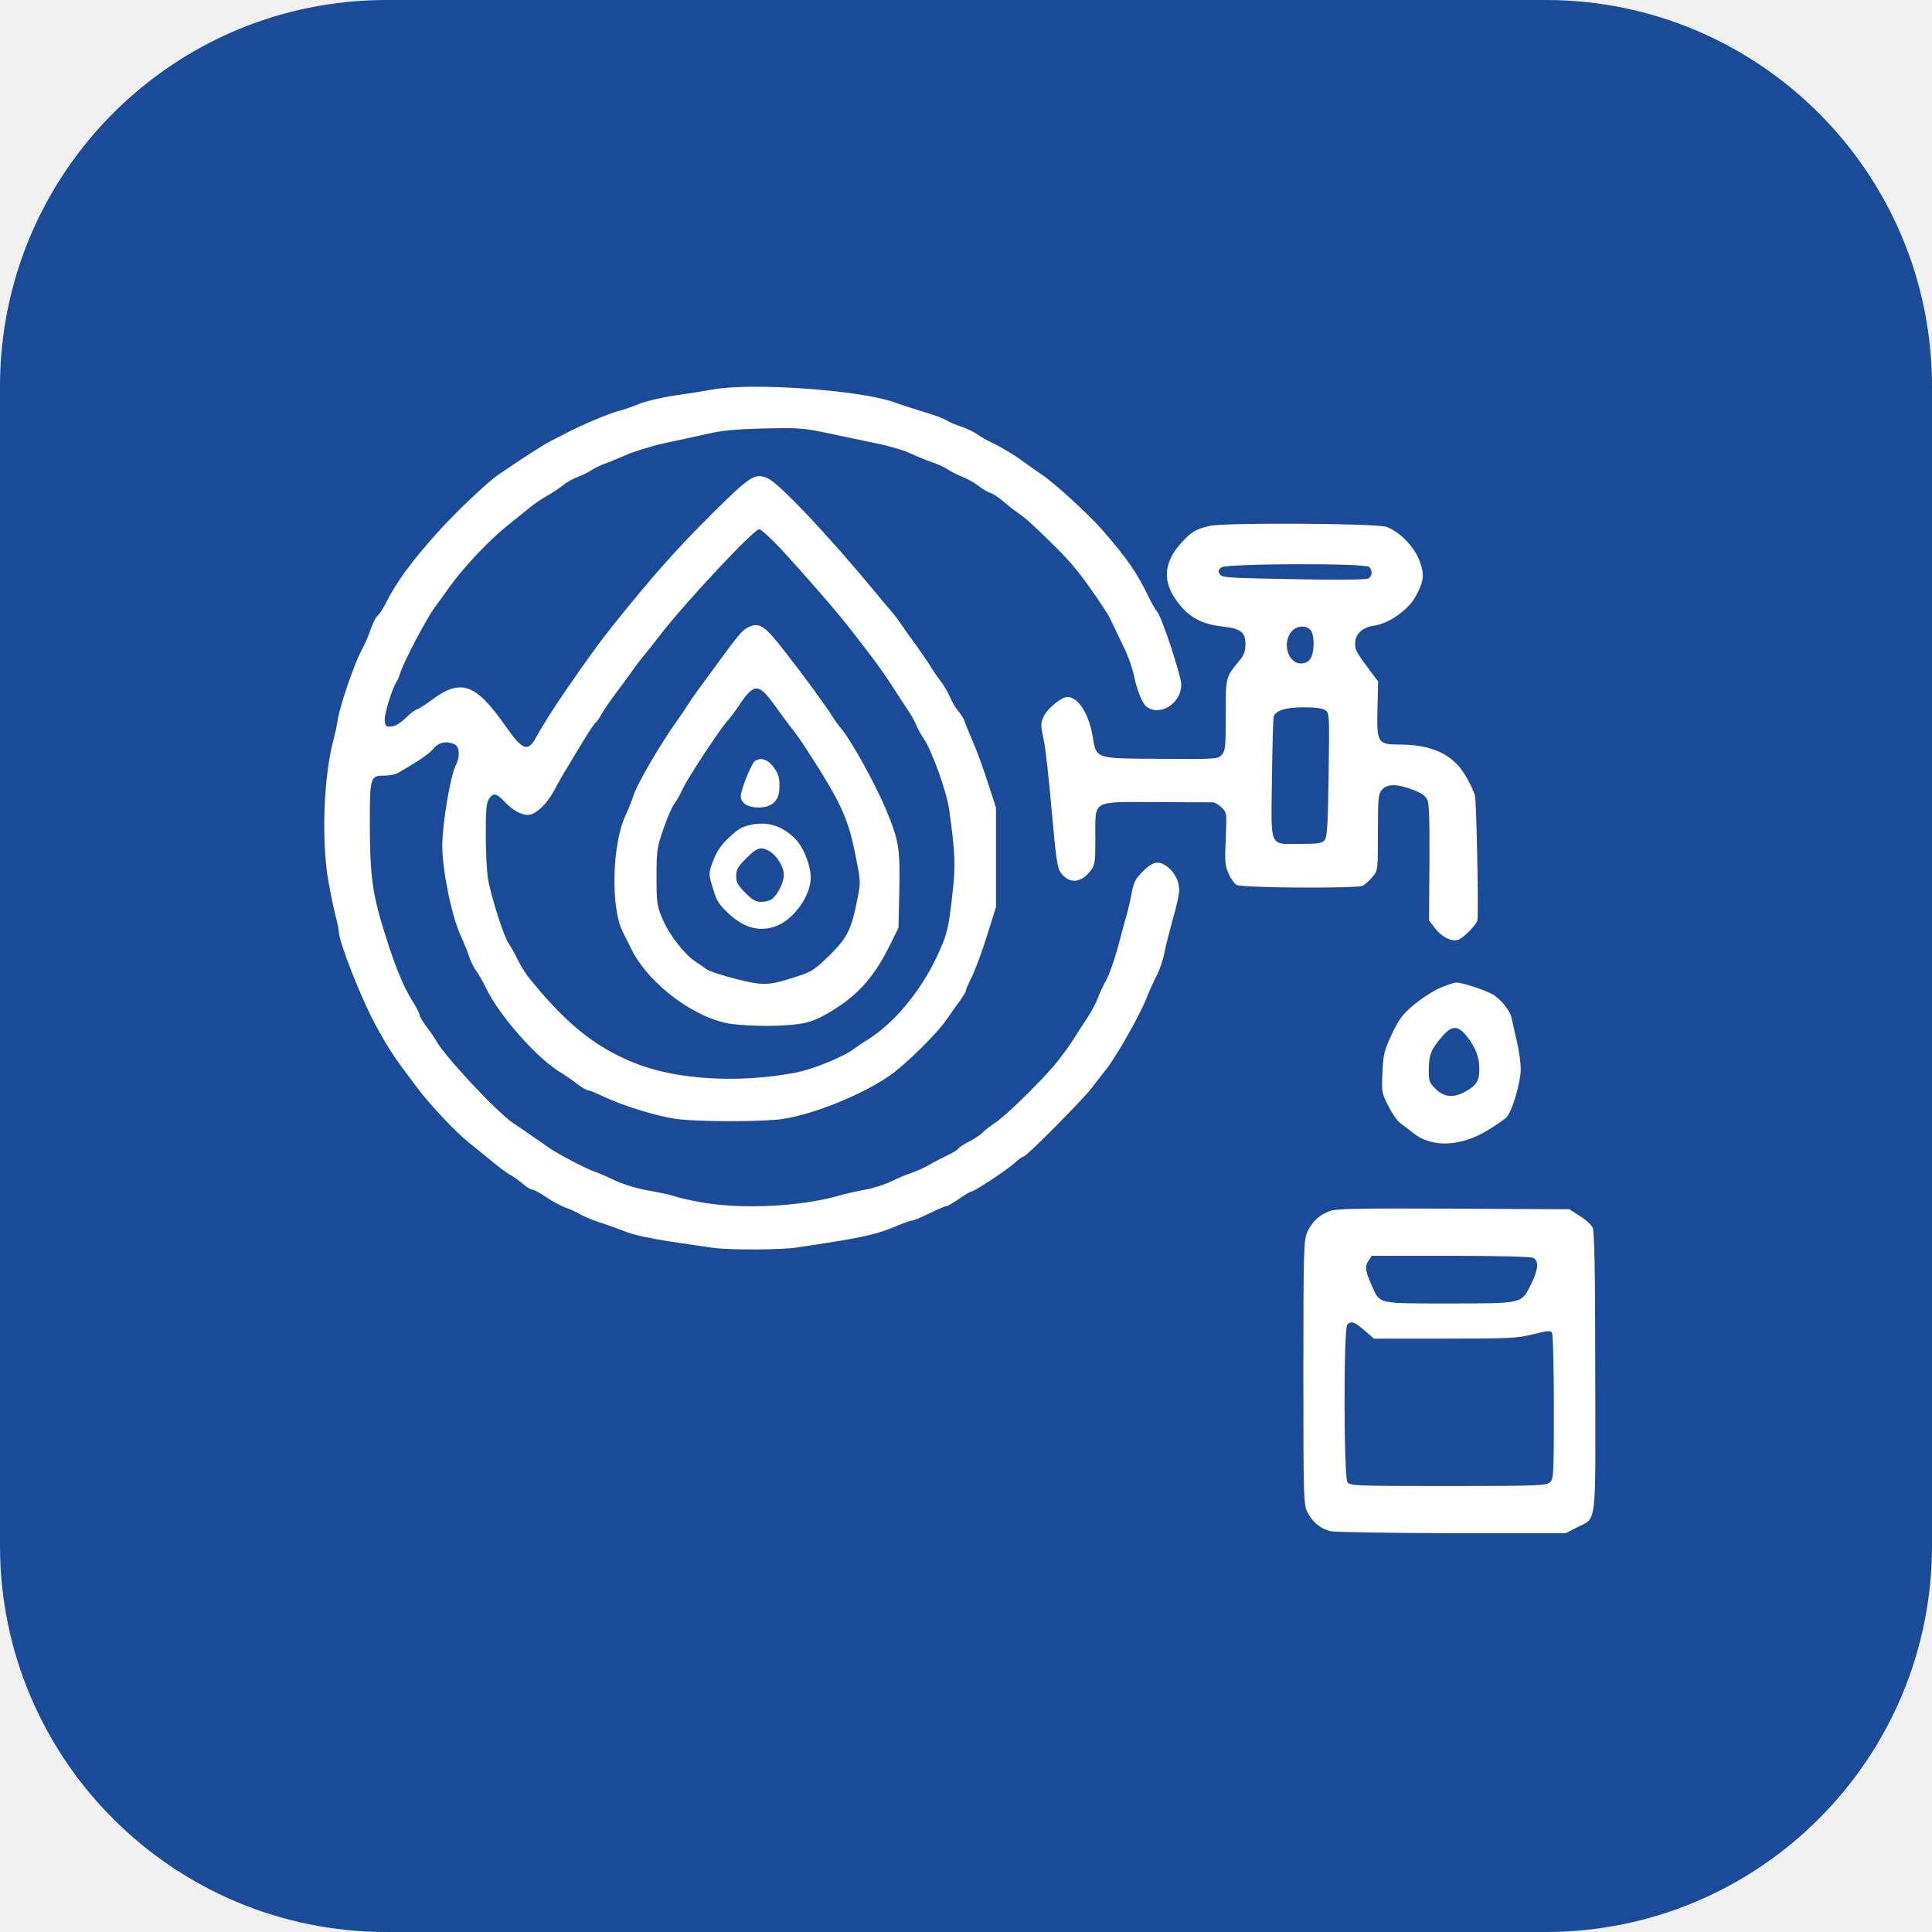
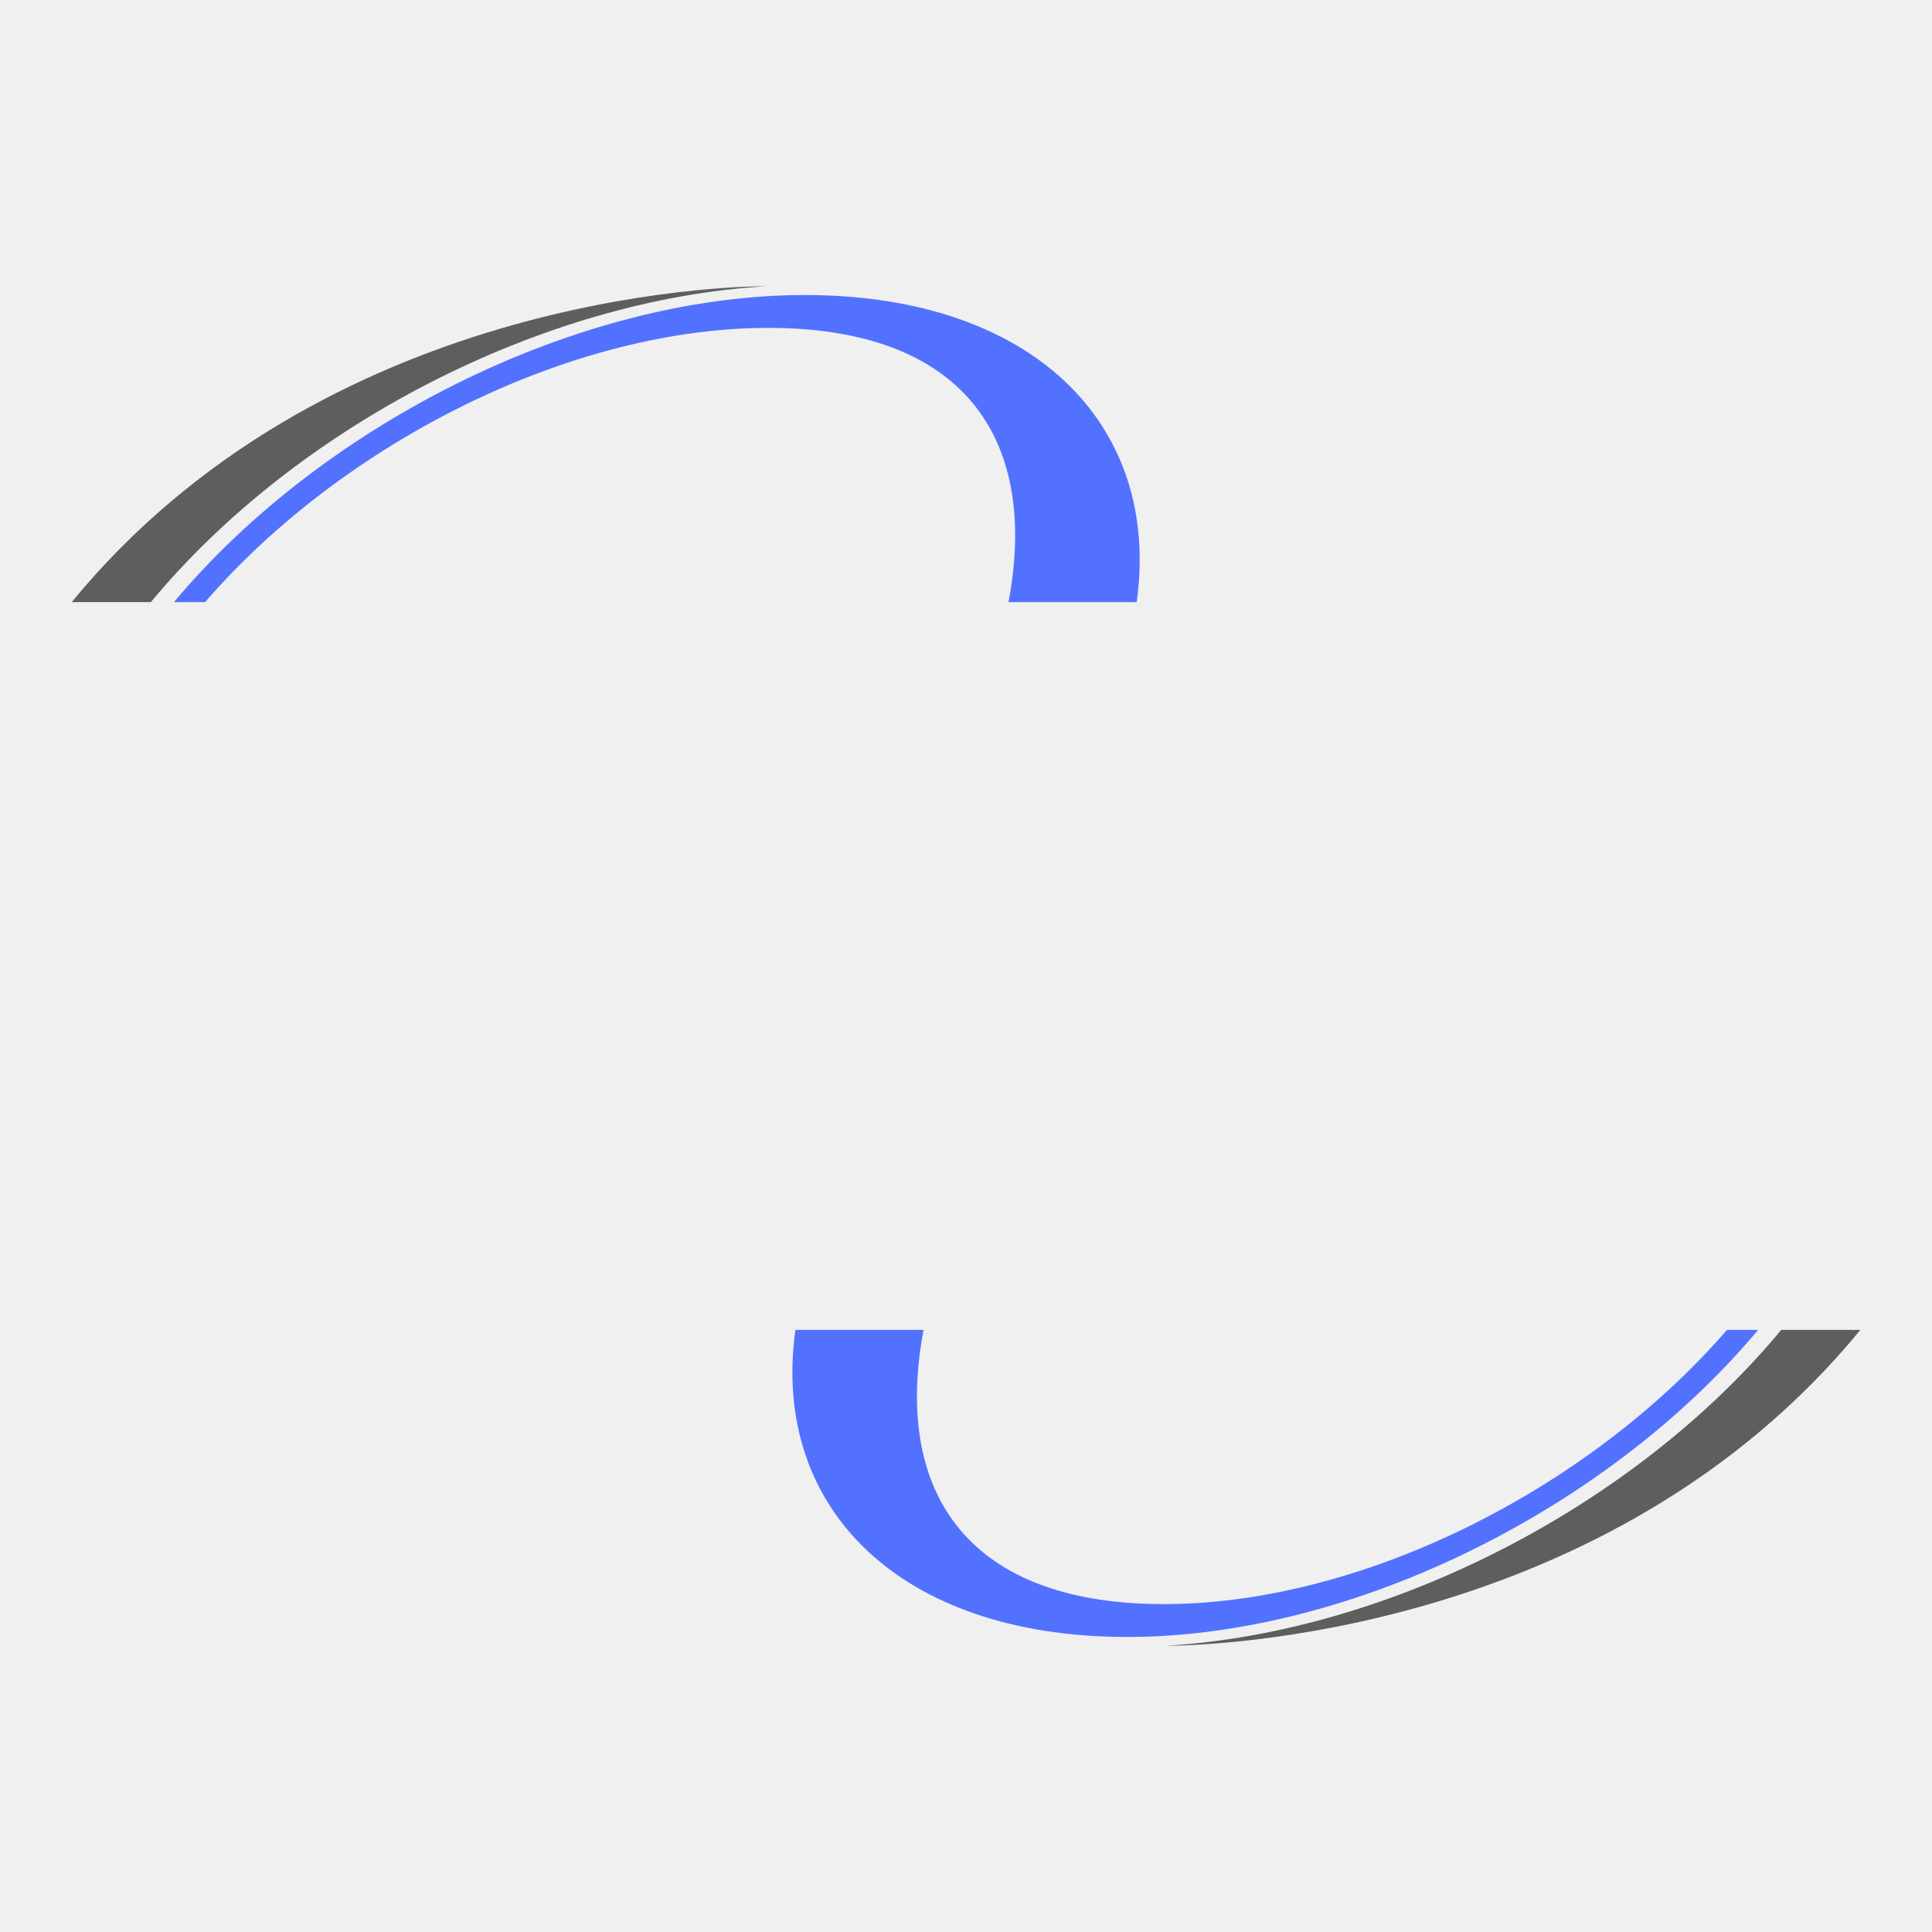
- <svg xmlns="http://www.w3.org/2000/svg" viewBox="0 0 100 100">
-   <rect width="100" height="100" rx="20" fill="#1A4B98" />
-   <g transform="translate(14.00,17.86) scale(0.10714)">
-     <g transform="translate(0,600) scale(0.1,-0.1)" fill="#FFFFFF" stroke="none">
-       <path d="M2135 5785 c-38 -7 -121 -20 -183 -29 -62 -9 -138 -27 -170 -40 -31 -13 -77 -29 -102 -35 -46 -12 -174 -66 -245 -103 -22 -12 -58 -30 -80 -41 -34 -17 -155 -95 -255 -164 -54 -37 -217 -192 -299 -285 -127 -143 -194 -235 -246 -339 -13 -25 -30 -51 -39 -58 -8 -7 -22 -36 -32 -64 -9 -29 -29 -74 -44 -102 -33 -58 -105 -269 -115 -335 -3 -25 -13 -67 -20 -95 -48 -174 -60 -490 -25 -687 11 -62 27 -138 35 -168 8 -30 15 -63 15 -73 0 -49 108 -323 175 -447 71 -129 89 -156 206 -311 63 -83 183 -210 246 -261 23 -18 72 -58 110 -89 37 -31 79 -62 93 -69 14 -7 40 -26 58 -41 18 -16 39 -29 46 -29 8 0 38 -16 67 -36 30 -20 72 -43 94 -51 22 -7 54 -22 72 -33 18 -10 61 -28 95 -39 35 -11 90 -31 123 -44 36 -15 119 -33 210 -47 83 -12 177 -26 210 -31 79 -11 323 -11 405 1 299 44 379 61 460 94 47 20 91 36 98 36 8 0 46 16 85 35 39 19 76 35 82 35 6 0 34 16 61 35 27 19 54 35 59 35 14 0 169 102 212 140 18 17 37 30 42 30 13 0 283 272 326 328 22 29 52 67 66 85 52 63 167 265 201 352 11 28 32 75 48 106 16 30 33 82 39 115 6 32 25 106 41 163 17 57 30 119 30 138 0 42 -21 85 -56 112 -41 32 -71 27 -119 -21 -35 -36 -45 -53 -54 -103 -6 -33 -18 -85 -27 -115 -8 -30 -28 -104 -44 -163 -17 -59 -41 -127 -55 -150 -13 -24 -31 -61 -38 -82 -8 -22 -30 -63 -48 -91 -19 -28 -42 -64 -52 -80 -29 -48 -80 -119 -116 -160 -75 -87 -229 -237 -277 -269 -28 -19 -57 -41 -64 -50 -8 -9 -35 -27 -61 -41 -26 -13 -51 -29 -55 -35 -3 -6 -27 -21 -53 -33 -25 -12 -66 -33 -91 -48 -25 -14 -63 -31 -85 -38 -22 -7 -65 -25 -95 -40 -30 -15 -86 -33 -125 -40 -38 -7 -99 -20 -135 -31 -186 -52 -469 -65 -661 -30 -57 10 -116 24 -131 30 -15 6 -69 17 -120 26 -57 10 -120 29 -163 49 -38 18 -81 37 -95 41 -36 11 -180 86 -226 118 -21 15 -61 43 -89 62 -27 19 -66 45 -85 58 -83 58 -330 323 -370 397 -7 12 -27 43 -46 67 -19 25 -34 50 -34 57 0 7 -14 34 -31 62 -51 79 -96 194 -154 388 -43 145 -55 243 -55 468 0 234 1 238 73 238 23 0 52 6 63 13 101 58 152 93 172 118 25 31 66 38 103 19 23 -13 25 -59 5 -99 -27 -51 -66 -285 -66 -390 0 -118 45 -338 89 -435 16 -34 34 -79 41 -101 7 -22 22 -53 35 -70 12 -16 34 -55 48 -85 66 -135 255 -347 365 -408 13 -8 44 -29 69 -48 24 -19 50 -34 56 -34 7 0 41 -14 77 -31 92 -44 261 -96 353 -108 101 -14 417 -14 510 0 150 22 388 118 522 212 73 51 232 208 271 268 16 24 44 63 62 87 17 24 32 48 32 54 0 6 13 36 29 67 15 31 48 119 72 196 l44 140 0 240 0 240 -39 120 c-21 66 -53 154 -71 195 -18 41 -36 85 -40 98 -3 12 -17 35 -30 51 -14 16 -33 48 -43 72 -11 24 -30 58 -44 74 -13 17 -36 50 -51 75 -15 25 -48 72 -72 105 -24 33 -56 78 -71 100 -15 22 -37 51 -50 65 -12 14 -41 48 -63 75 -226 275 -473 537 -528 561 -62 27 -83 14 -269 -170 -174 -173 -295 -309 -494 -559 -34 -42 -99 -131 -138 -187 -17 -25 -48 -69 -69 -99 -61 -88 -121 -183 -148 -233 -41 -77 -66 -68 -150 52 -144 206 -216 231 -358 124 -33 -24 -64 -44 -70 -44 -6 0 -30 -18 -52 -40 -27 -26 -52 -42 -71 -43 -26 -2 -29 1 -32 31 -3 29 38 159 58 187 4 6 11 21 15 35 13 49 127 266 168 322 23 31 57 78 76 105 65 90 180 212 265 282 38 31 90 73 115 93 25 21 64 47 86 59 22 12 57 35 77 51 20 16 52 34 70 40 18 6 49 21 68 33 19 12 46 25 60 30 14 4 60 23 103 42 43 19 131 46 195 60 64 13 158 34 207 45 66 15 139 22 270 25 166 4 190 2 305 -22 69 -15 175 -37 237 -50 61 -12 136 -34 166 -49 30 -14 76 -33 103 -42 27 -9 61 -25 75 -34 14 -10 45 -26 70 -36 24 -9 60 -29 79 -44 19 -15 46 -31 59 -35 13 -4 40 -22 60 -39 20 -18 52 -43 71 -56 43 -30 76 -60 187 -170 75 -75 110 -118 188 -230 56 -82 66 -98 85 -140 12 -25 36 -76 55 -115 19 -38 39 -97 46 -129 13 -68 40 -136 60 -152 65 -51 169 14 169 106 0 41 -94 327 -116 351 -8 9 -27 42 -43 75 -58 119 -100 179 -219 317 -67 77 -230 227 -297 272 -27 19 -75 52 -105 74 -30 22 -84 54 -118 71 -35 16 -75 39 -88 49 -14 11 -49 27 -77 37 -29 9 -62 24 -75 32 -12 8 -57 25 -100 37 -42 13 -108 34 -147 48 -167 60 -692 97 -880 62z m328 -767 c130 -141 272 -305 335 -386 31 -40 72 -92 89 -115 43 -55 101 -138 137 -196 16 -25 42 -65 57 -87 16 -23 33 -55 39 -70 6 -16 22 -45 35 -64 41 -60 112 -259 124 -345 29 -210 31 -268 16 -402 -19 -173 -26 -202 -75 -306 -79 -169 -208 -324 -334 -402 -18 -11 -48 -31 -67 -45 -51 -39 -202 -100 -282 -115 -280 -53 -580 -34 -782 48 -190 78 -329 190 -506 410 -15 17 -39 57 -54 87 -15 30 -35 66 -45 80 -23 33 -86 230 -99 311 -6 35 -11 132 -11 214 0 120 3 155 16 173 21 30 34 28 75 -14 40 -42 79 -64 113 -64 36 0 92 53 127 119 16 31 46 84 67 117 20 34 56 94 80 132 23 39 47 74 52 77 6 4 19 23 30 43 11 20 43 66 70 102 27 36 62 83 77 105 15 22 41 56 58 76 16 20 50 62 75 95 120 156 454 514 481 514 9 0 55 -42 102 -92z M2305 4635 c-27 -14 -47 -38 -157 -189 -21 -28 -56 -76 -78 -106 -22 -30 -48 -68 -58 -84 -9 -16 -33 -50 -52 -77 -75 -105 -190 -301 -206 -354 -7 -22 -24 -66 -39 -98 -65 -140 -72 -447 -13 -562 11 -22 31 -62 44 -88 85 -168 311 -335 484 -357 97 -12 237 -12 323 0 48 7 87 21 133 48 142 81 223 168 301 322 l47 95 4 180 c4 205 -2 242 -66 395 -54 127 -173 342 -219 392 -9 11 -26 34 -38 53 -29 48 -132 189 -232 317 -98 126 -122 141 -178 113z m132 -377 c32 -44 69 -95 83 -112 14 -17 46 -62 71 -101 162 -249 200 -332 234 -504 27 -134 27 -135 10 -220 -29 -145 -47 -182 -134 -269 -73 -71 -85 -79 -162 -104 -132 -43 -158 -44 -292 -10 -65 17 -128 37 -140 46 -12 9 -36 26 -53 37 -52 33 -128 130 -159 204 -28 66 -30 78 -30 205 0 127 2 141 33 232 18 53 42 108 53 122 11 14 29 46 40 71 22 49 176 283 213 325 13 14 38 47 56 74 77 115 97 115 177 4z M2341 3991 c-15 -9 -59 -115 -68 -161 -7 -37 26 -63 81 -64 64 -1 100 28 104 84 4 57 -3 82 -34 119 -26 31 -56 39 -83 22z M2315 3681 c-42 -10 -58 -20 -109 -69 -29 -28 -52 -62 -65 -98 -26 -67 -26 -67 -1 -147 17 -55 29 -73 76 -116 76 -70 153 -88 232 -56 84 35 162 147 162 232 0 62 -37 152 -79 192 -66 62 -134 81 -216 62z m92 -124 c38 -21 73 -77 73 -116 0 -37 -29 -96 -58 -118 -9 -7 -31 -13 -50 -13 -28 0 -44 9 -78 44 -36 36 -44 50 -44 81 0 32 8 45 49 86 50 51 70 57 108 36z M4535 5126 c-64 -16 -82 -26 -127 -73 -101 -106 -103 -208 -7 -318 50 -56 104 -83 192 -94 96 -11 117 -27 117 -87 0 -30 -7 -51 -23 -71 -74 -90 -72 -82 -72 -269 0 -156 -2 -174 -19 -193 -19 -21 -26 -22 -294 -20 -324 2 -311 -3 -331 114 -19 106 -70 185 -121 185 -29 0 -101 -59 -116 -97 -14 -31 -13 -43 1 -107 9 -39 26 -194 39 -345 21 -232 27 -278 44 -300 41 -56 99 -51 146 12 19 25 21 42 21 157 0 186 -22 173 297 172 139 -1 261 -1 271 -1 10 -1 29 -12 43 -26 24 -24 24 -26 19 -149 -5 -111 -4 -131 14 -170 10 -24 28 -49 38 -54 28 -15 582 -18 610 -4 11 6 33 25 47 43 26 30 26 31 26 214 0 165 2 185 19 206 24 30 73 30 152 0 39 -15 59 -29 68 -48 9 -19 11 -105 10 -304 l-2 -279 27 -35 c34 -44 78 -67 111 -59 25 6 94 75 96 97 6 50 -5 570 -12 599 -5 21 -26 65 -46 98 -60 102 -160 149 -314 150 -111 0 -115 6 -111 174 l3 131 -33 44 c-71 95 -78 106 -78 139 0 46 35 79 95 87 70 11 163 77 197 140 41 74 44 106 18 176 -26 67 -98 140 -160 161 -53 17 -789 21 -855 4z m773 -198 c17 -17 15 -46 -5 -56 -11 -6 -160 -7 -362 -3 -317 6 -345 7 -355 24 -9 15 -7 21 8 33 26 19 695 21 714 2z m-284 -304 c19 -19 21 -98 3 -134 -9 -17 -22 -26 -44 -28 -63 -6 -98 93 -52 152 24 30 69 35 93 10z m72 -388 c20 -14 20 -21 16 -313 -4 -250 -7 -301 -20 -315 -12 -15 -32 -18 -117 -18 -152 0 -141 -26 -137 312 2 156 6 291 8 301 10 32 54 46 144 47 59 0 92 -5 106 -14z M5641 2890 c-35 -17 -91 -54 -124 -83 -49 -42 -68 -68 -100 -137 -36 -77 -41 -95 -45 -183 -4 -96 -4 -100 29 -164 18 -36 44 -73 57 -82 12 -9 41 -30 63 -48 89 -72 230 -66 360 14 41 25 81 52 90 62 27 26 69 170 69 233 0 32 -9 95 -20 140 -10 46 -22 95 -25 110 -6 33 -57 94 -94 113 -45 23 -144 55 -171 55 -14 0 -54 -14 -89 -30z m138 -229 c43 -54 61 -101 61 -158 0 -59 -14 -81 -72 -112 -56 -30 -102 -24 -144 20 -26 27 -29 37 -28 92 1 69 10 92 63 155 47 56 78 57 120 3z M5117 1816 c-50 -18 -85 -51 -108 -101 -17 -38 -19 -79 -19 -678 0 -615 1 -639 20 -676 24 -47 60 -78 109 -91 21 -5 266 -9 587 -10 l551 0 53 27 c100 52 91 -15 90 751 0 477 -4 680 -12 697 -6 14 -34 40 -62 57 l-51 33 -560 3 c-464 2 -567 0 -598 -12z m984 -226 c28 -15 24 -57 -12 -129 -47 -93 -36 -91 -397 -91 -350 0 -331 -4 -372 87 -31 71 -34 90 -16 118 l16 25 381 0 c243 0 387 -4 400 -10z m-816 -350 l46 -40 343 0 c315 0 349 2 425 21 69 17 85 19 92 8 5 -8 9 -170 9 -360 0 -329 -1 -347 -19 -363 -18 -16 -57 -18 -492 -18 -442 0 -474 1 -486 18 -18 25 -19 744 -1 762 19 19 34 14 83 -28z" />
-     </g>
-   </g>
+ <svg xmlns="http://www.w3.org/2000/svg" viewBox="290.3 195.0 378.0 378.0">
+   <path fill="#5371FF" d="M508.102 515.246 C552.996 516.312 604.508 490.801 634.289 455.191 L628.195 455.191 C601.113 486.5 556.16 509.203 517.055 508.844 C478.582 508.488 465.188 485.914 471.004 455.191 L445.926 455.191 C441.199 489.098 465.074 514.223 508.102 515.246 Z M508.102 515.246" />
+   <path fill="#5D5E5E" d="M518.305 517.004 C562.402 514.418 610.375 489.523 638.801 455.191 L654.293 455.191 C605 515.277 525.934 517.004 518.305 517.004 Z M518.305 517.004" />
+   <path fill="#5371FF" d="M450.516 252.754 C405.621 251.688 354.113 277.199 324.328 312.809 L330.426 312.809 C357.508 281.5 402.457 258.797 441.562 259.156 C480.035 259.512 493.434 282.086 487.613 312.809 L512.695 312.809 C517.418 278.902 493.543 253.777 450.516 252.754 Z M450.516 252.754" />
+   <path fill="#5D5E5E" d="M440.316 250.996 C396.215 253.582 348.246 278.477 319.816 312.809 L304.328 312.809 C353.617 252.723 432.684 250.996 440.316 250.996 Z M440.316 250.996" />
</svg>
